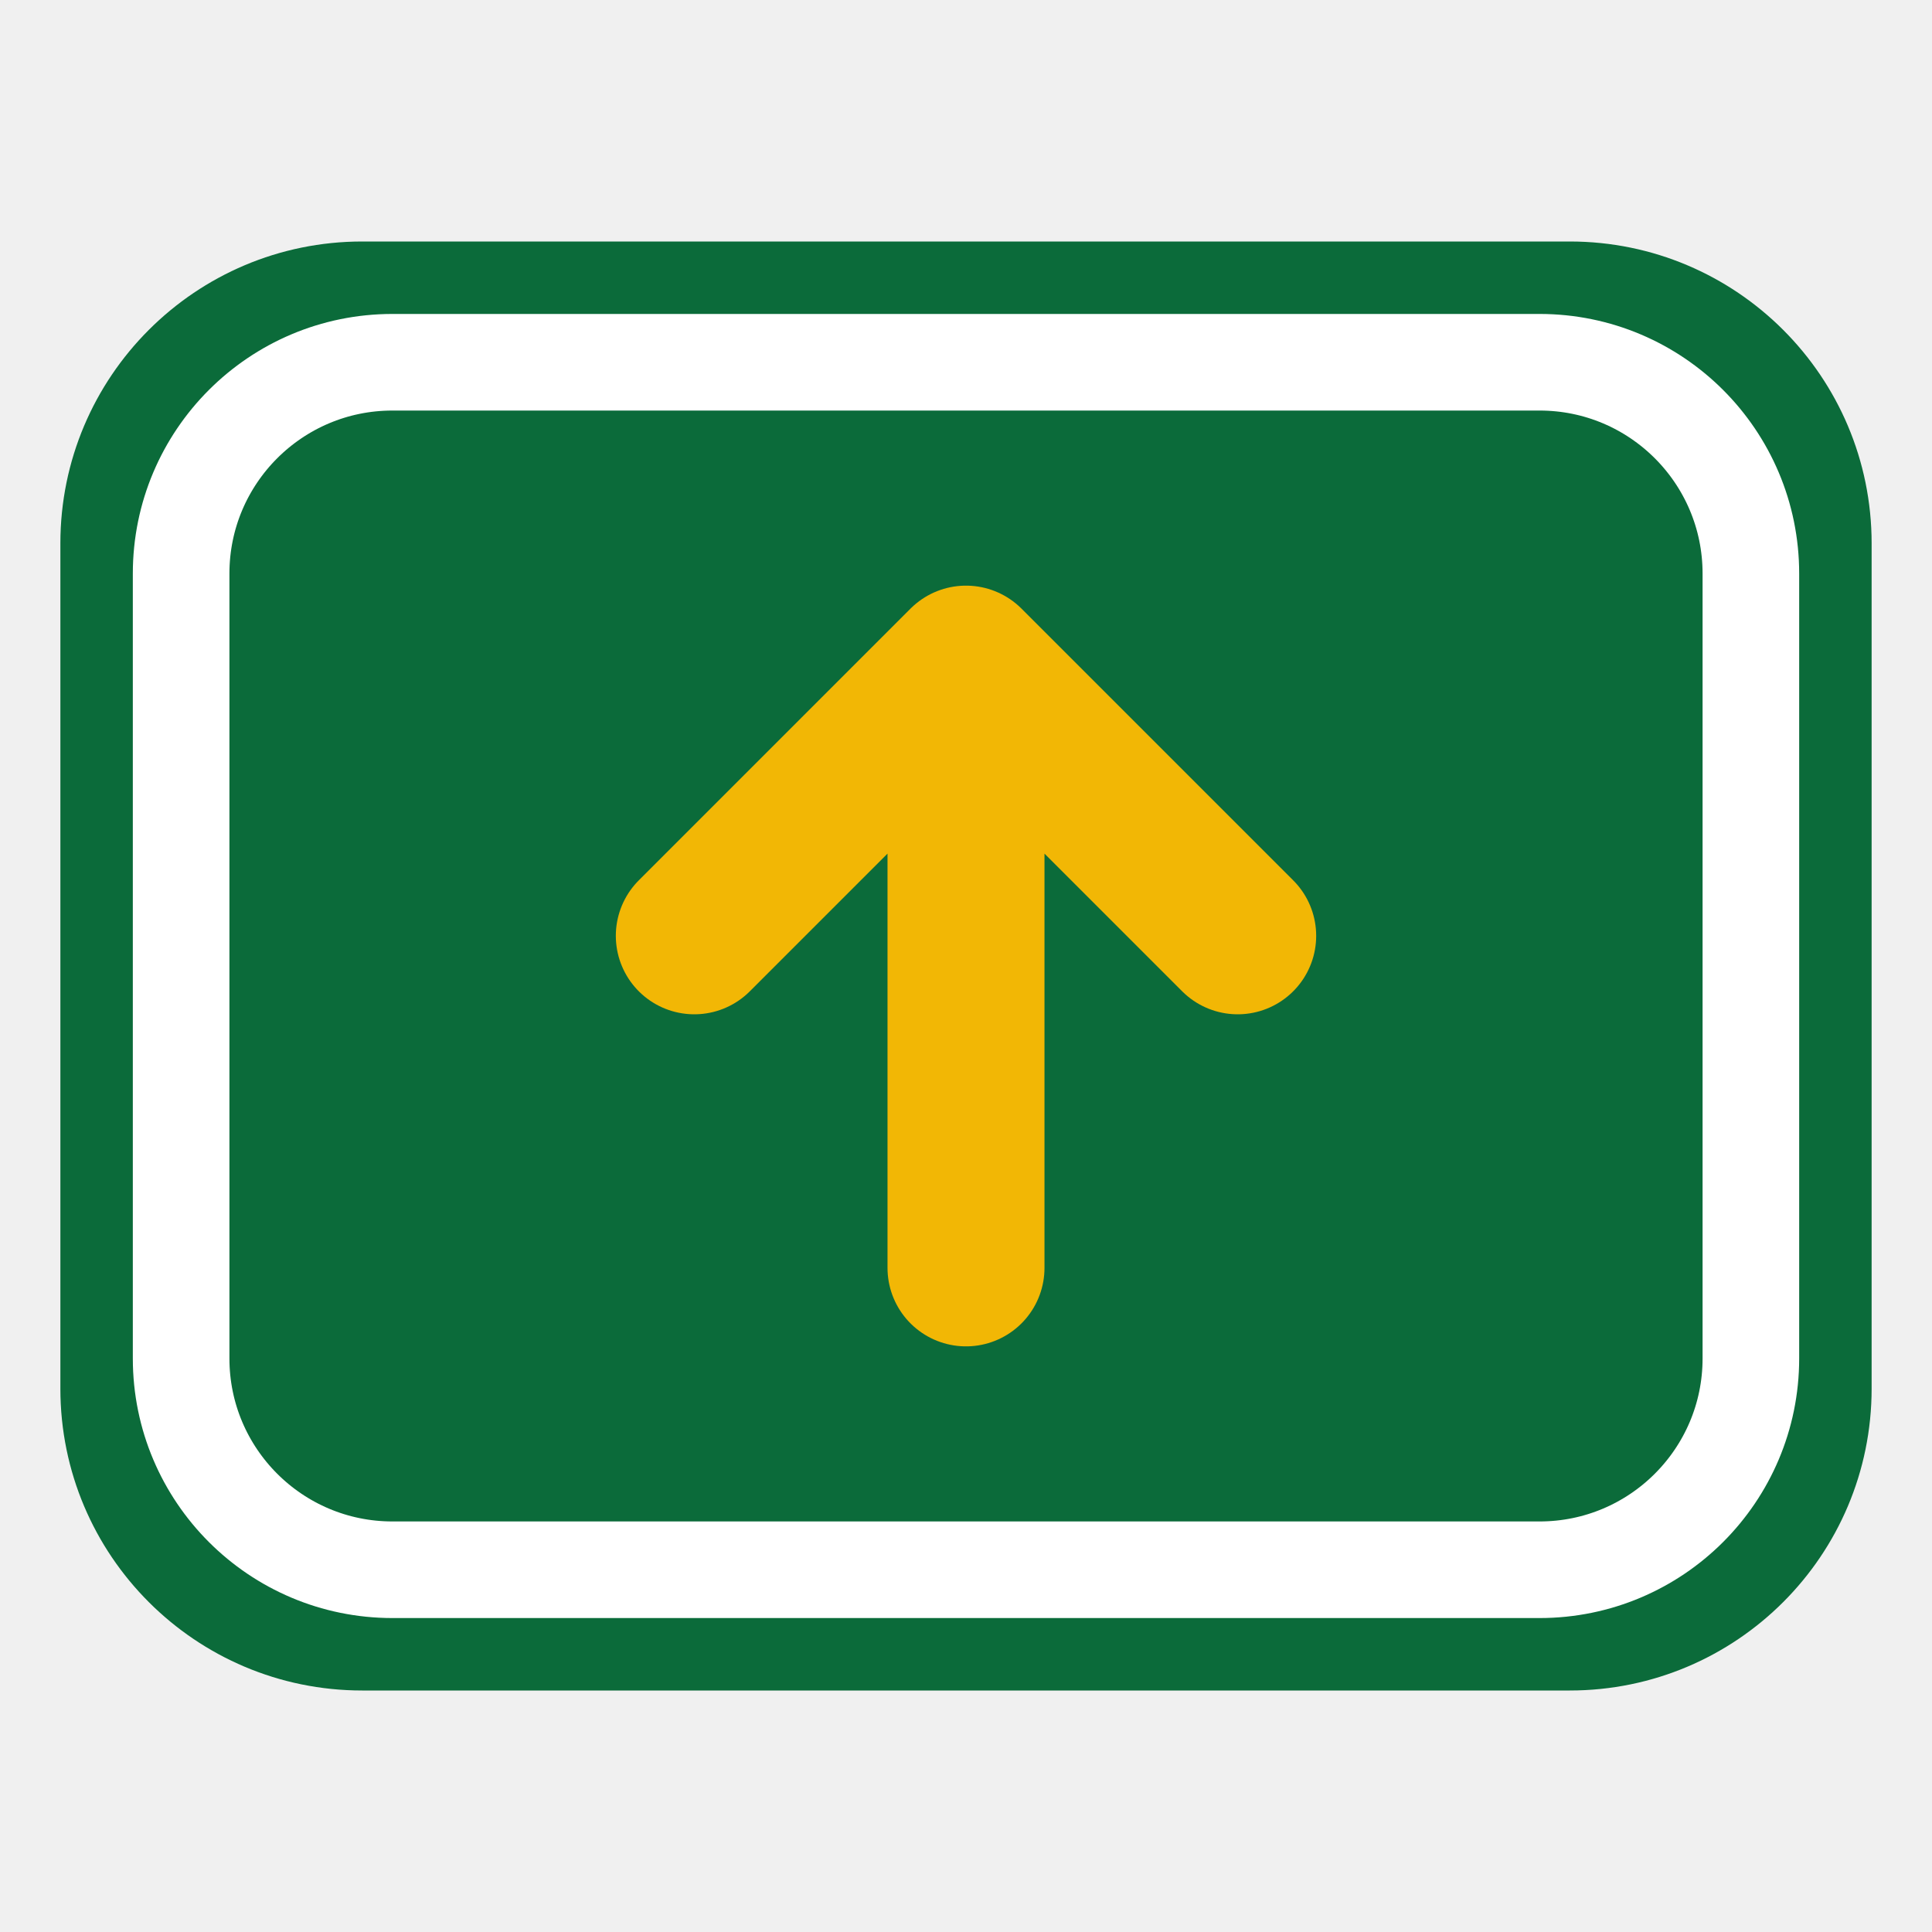
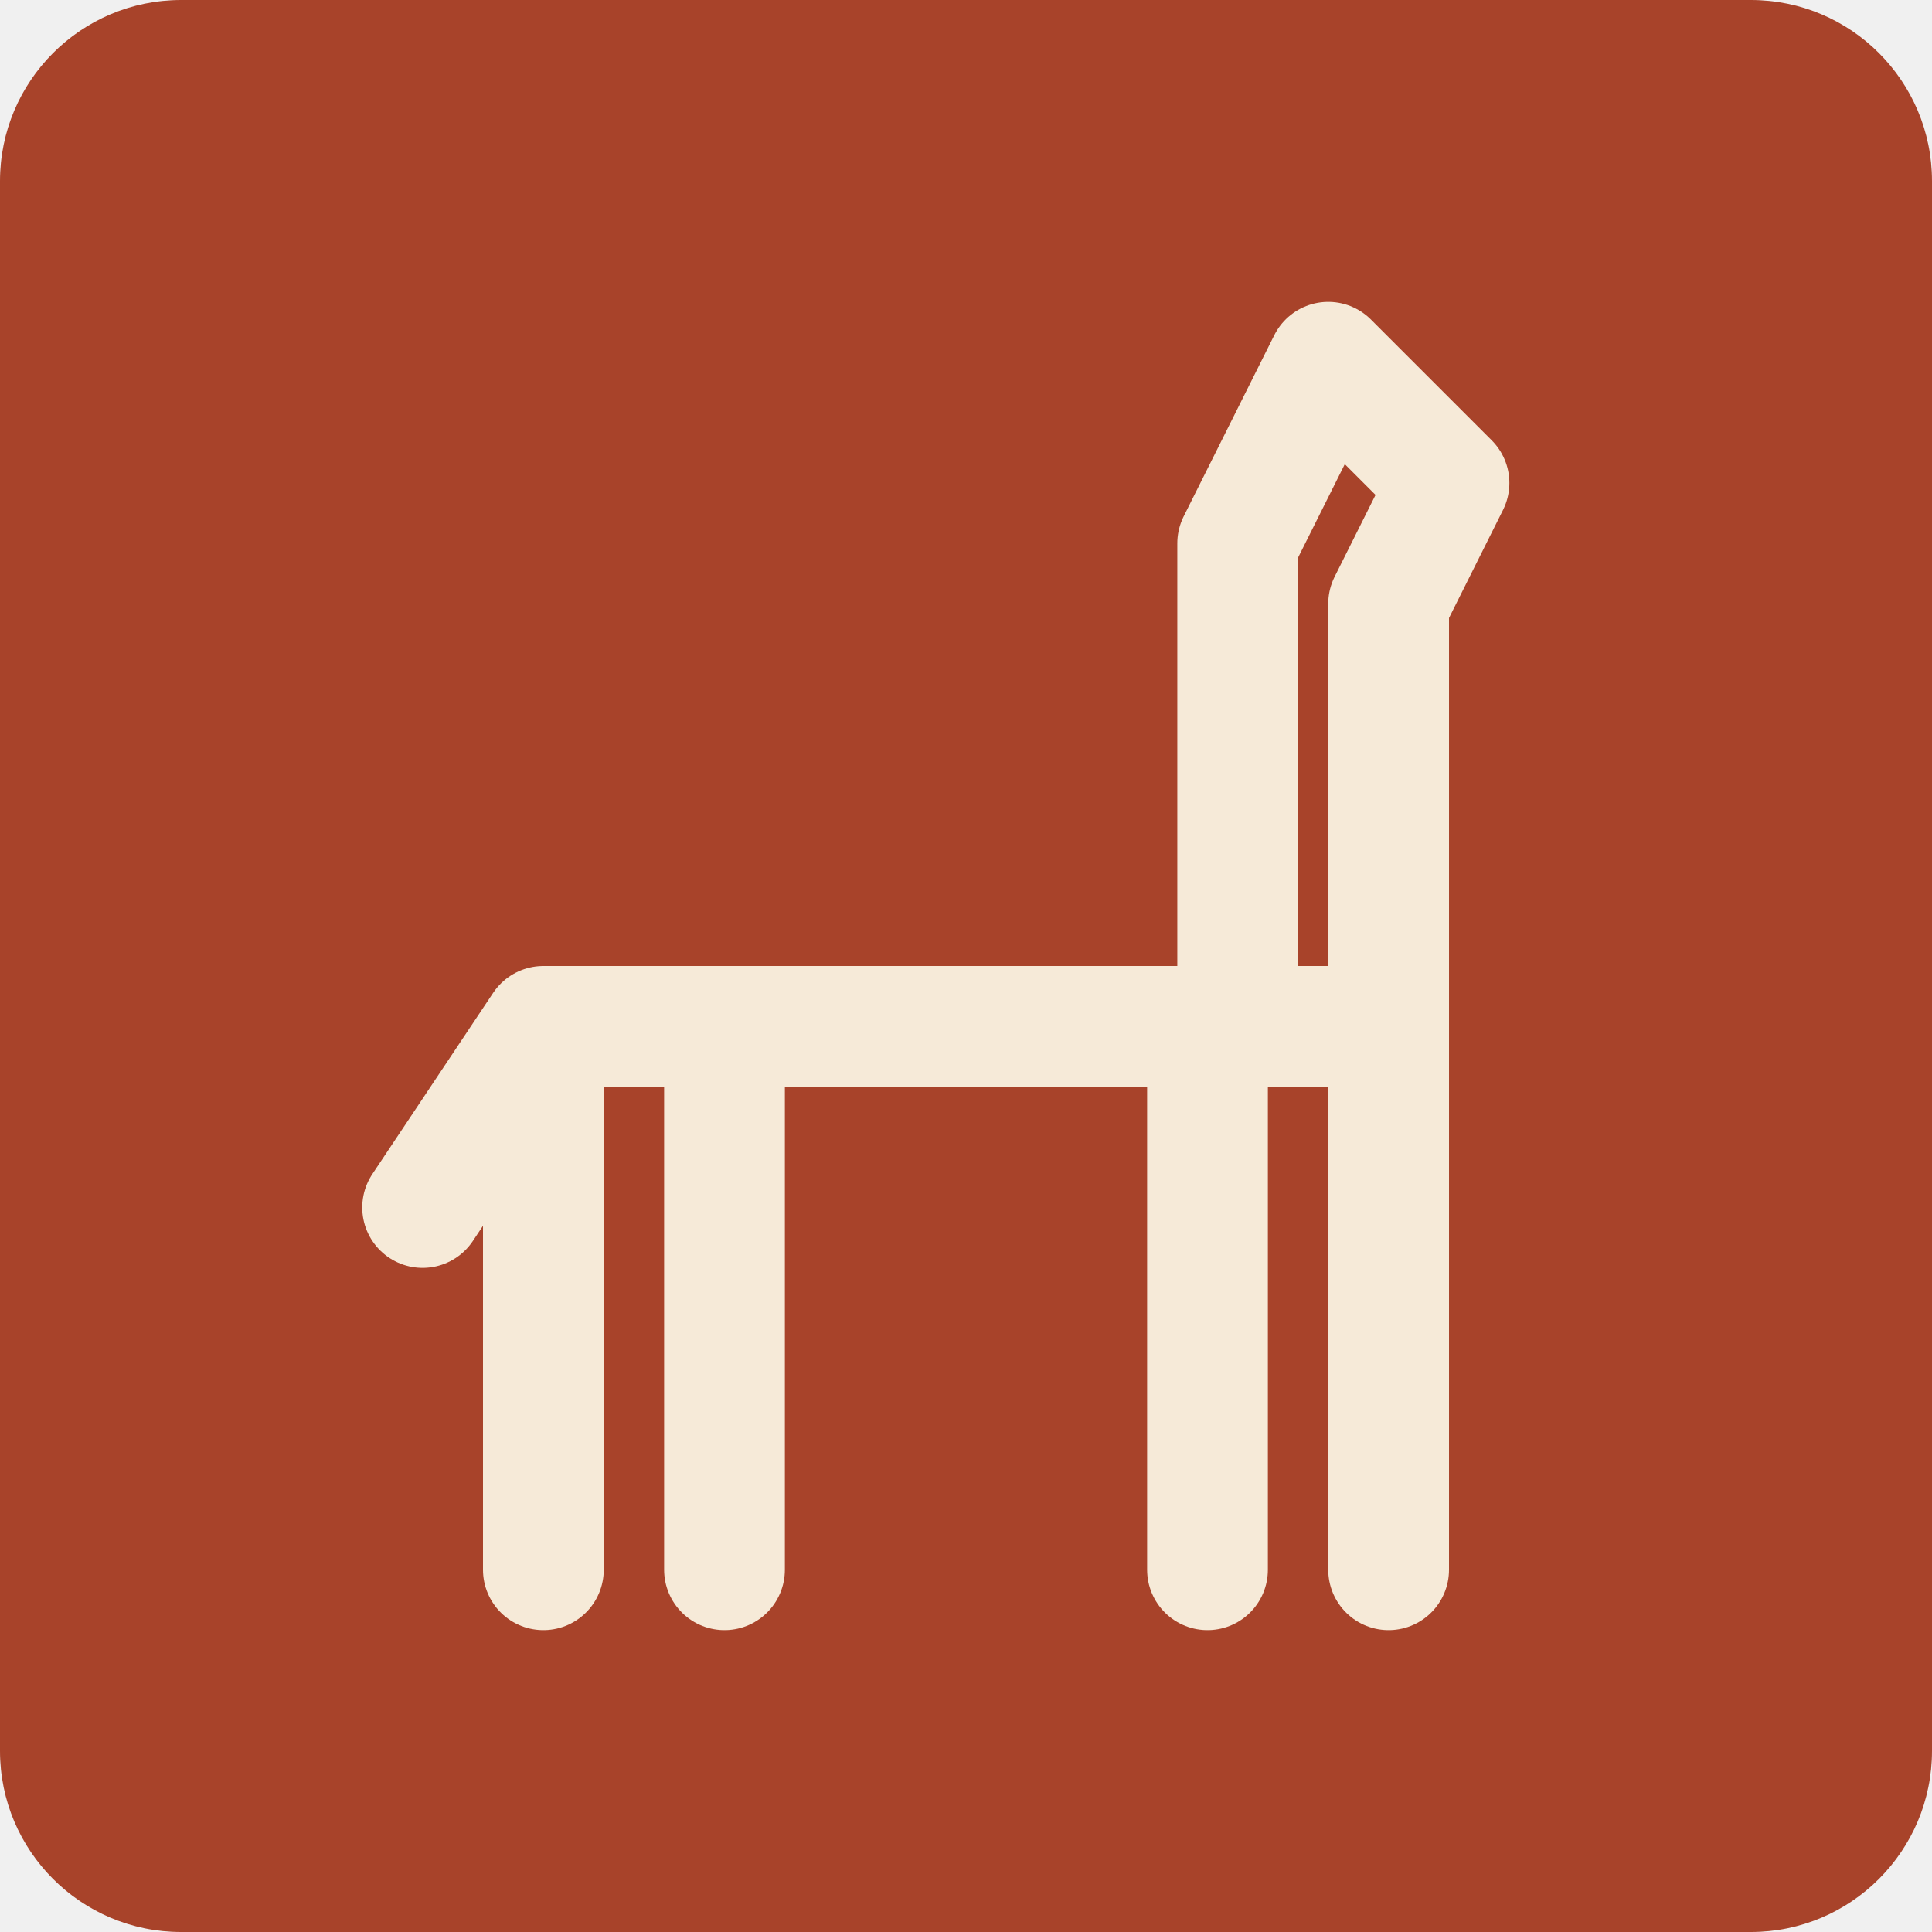
<svg xmlns="http://www.w3.org/2000/svg" viewBox="0 0 32 32">
-   <rect x="1" y="4" width="30" height="24" rx="5" fill="#0b6b3a" />
-   <rect x="3" y="6" width="26" height="20" rx="3.5" fill="none" stroke="#fff" stroke-width="1.6" />
-   <path d="M16 21V11m0 0-4.5 4.5M16 11l4.5 4.5" stroke="#f2b705" stroke-width="2.6" fill="none" stroke-linecap="round" stroke-linejoin="round" />
+   <rect width="32" height="32" rx="3" fill="#a8432a" />
+   <path d="M22 6l2 2-1 2v7H9l-2 3M22 6l-1.5 3v8M9 17v9M12 17v9M20 17v9M23 17v9" fill="none" stroke="#f6ead8" stroke-width="2" stroke-linecap="round" stroke-linejoin="round" />
</svg>
